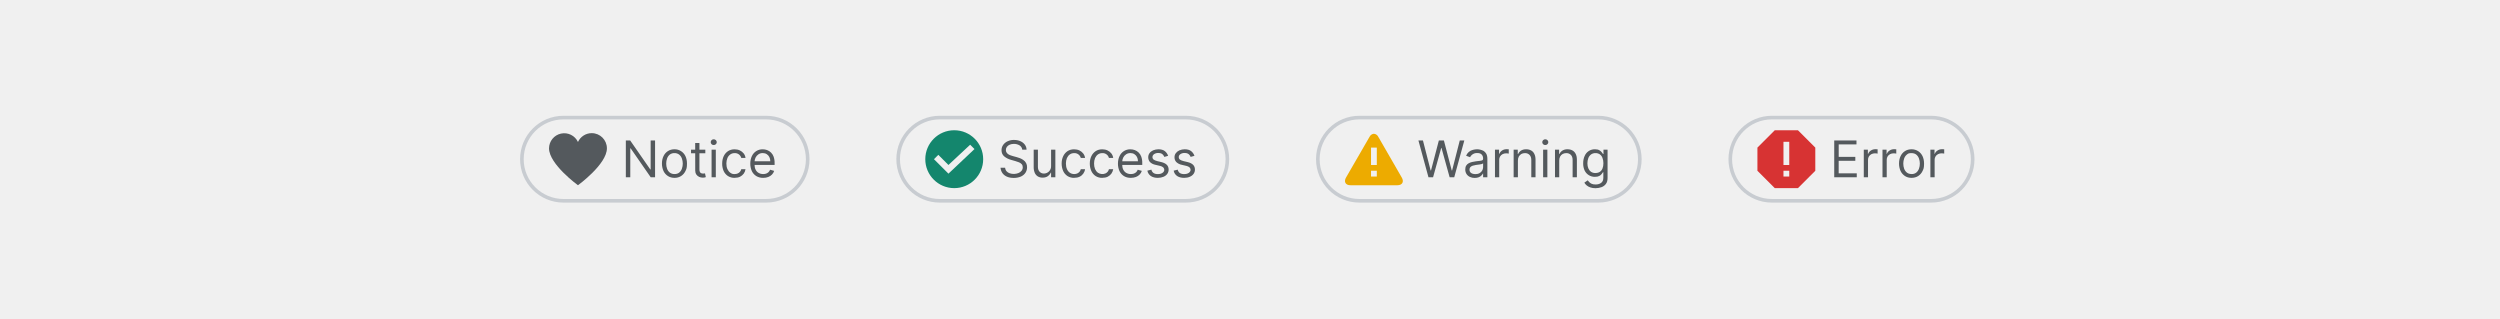
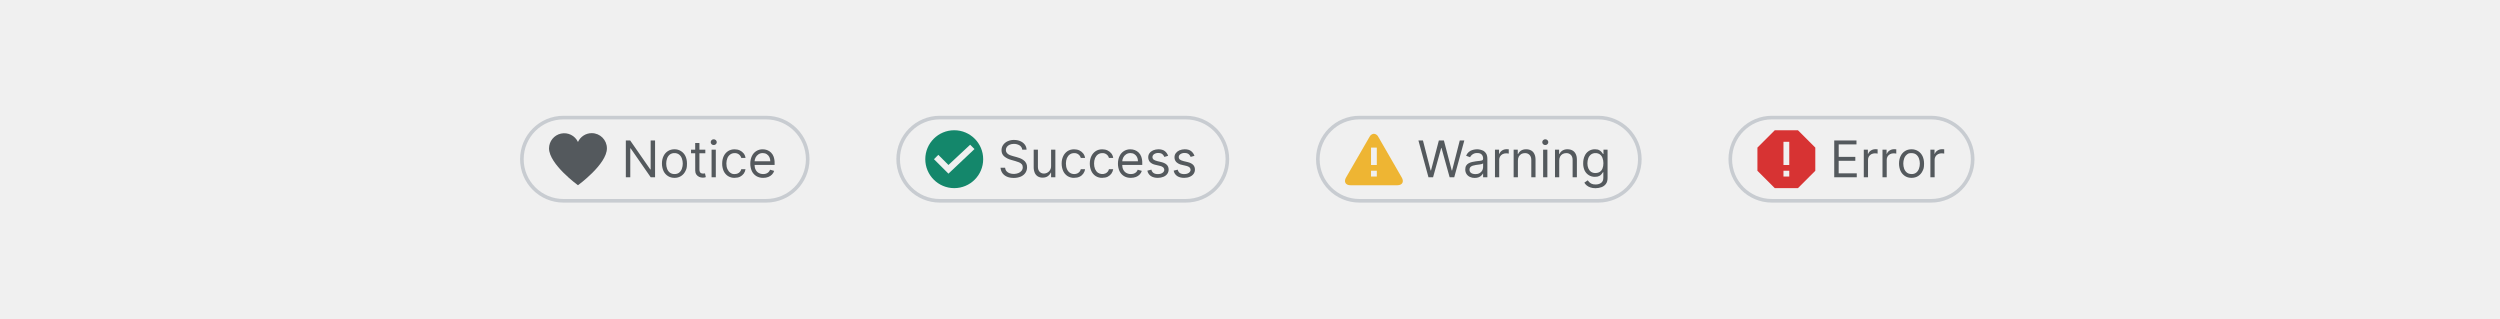
<svg xmlns="http://www.w3.org/2000/svg" width="691" height="88" fill="none" viewBox="0 0 691 88">
  <path fill="#54595D" fill-rule="evenodd" d="M163.55 36.8a4.2 4.2 0 0 0-3.8 2.44 4.2 4.2 0 0 0-8 1.76c0 4.4 8 10.2 8 10.2s8-5.8 8-10.2a4.2 4.2 0 0 0-4.2-4.2" clip-rule="evenodd" />
  <path fill="#54595D" d="M181.06 38.82V49h-1.2l-5.55-8h-.1v8h-1.23V38.82h1.2l5.56 8.01h.1v-8.01zm5.36 10.34q-1.03 0-1.8-.5a3.3 3.3 0 0 1-1.22-1.37 5 5 0 0 1-.44-2.07q0-1.2.44-2.08a3.3 3.3 0 0 1 1.21-1.38q.79-.5 1.81-.5a3.3 3.3 0 0 1 3.03 1.88q.43.9.43 2.08c0 1.18-.14 1.48-.43 2.07a3.3 3.3 0 0 1-1.22 1.38 3.3 3.3 0 0 1-1.8.49Zm0-1.05q.8 0 1.3-.4a2.4 2.4 0 0 0 .75-1.07 4.2 4.2 0 0 0 0-2.84 2.4 2.4 0 0 0-.75-1.07 2 2 0 0 0-1.3-.41 2 2 0 0 0-1.29.4 2.4 2.4 0 0 0-.75 1.08q-.24.66-.24 1.42 0 .77.24 1.42.24.66.75 1.06a2 2 0 0 0 1.3.4Zm8.53-6.75v1H191v-1zm-2.8-1.83h1.17v7.28q0 .5.15.75a.7.7 0 0 0 .38.33q.23.08.49.08l.32-.02.2-.04.23 1.05a2 2 0 0 1-.87.14 2.4 2.4 0 0 1-.97-.21 2 2 0 0 1-.79-.66 2 2 0 0 1-.3-1.1zm4.53 9.47v-7.64h1.17V49zm.6-8.91a.8.8 0 0 1-.6-.23.8.8 0 0 1-.24-.56.8.8 0 0 1 .24-.57.8.8 0 0 1 .6-.23q.33 0 .58.23a.8.8 0 0 1 .25.57.7.7 0 0 1-.25.56.8.8 0 0 1-.59.23Zm5.78 9.07a3.3 3.3 0 0 1-1.85-.5 3.3 3.3 0 0 1-1.2-1.4 5 5 0 0 1-.4-2.04q0-1.16.42-2.05a3.4 3.4 0 0 1 1.2-1.4q.78-.5 1.81-.5.8 0 1.45.3a3 3 0 0 1 1.06.83q.42.54.51 1.25h-1.17a1.8 1.8 0 0 0-1.83-1.33q-.69 0-1.2.36a2.3 2.3 0 0 0-.8 1 4 4 0 0 0-.29 1.5q0 .89.28 1.54.3.66.8 1.02c.5.36.75.37 1.21.37q.45 0 .83-.16a1.7 1.7 0 0 0 1-1.18h1.17q-.1.68-.49 1.22a3 3 0 0 1-1.03.86q-.63.3-1.48.3Zm7.88 0a3.6 3.6 0 0 1-1.9-.49 3.3 3.3 0 0 1-1.23-1.37 5 5 0 0 1-.43-2.06q0-1.17.43-2.07a3.2 3.2 0 0 1 3.01-1.9q.6 0 1.18.2a3 3 0 0 1 1.82 1.81 5 5 0 0 1 .28 1.8v.5h-5.89v-1.01h4.7q0-.65-.26-1.16a2 2 0 0 0-.73-.8q-.46-.3-1.1-.3-.7 0-1.21.36a2.3 2.3 0 0 0-.78.9 3 3 0 0 0-.28 1.17v.68q0 .87.3 1.47t.84.9q.54.32 1.25.32.45 0 .83-.13a2 2 0 0 0 .65-.4q.28-.27.43-.67l1.13.32a2.5 2.5 0 0 1-.6 1.01q-.42.44-1.04.68t-1.4.24" />
  <rect width="79" height="23" x="144.25" y="32.5" stroke="#C8CCD1" rx="11.5" />
  <g clip-path="url(#a)">
-     <path fill="#14866D" fill-rule="evenodd" d="M263.75 52a8 8 0 1 0 0-16 8 8 0 0 0 0 16m-1.6-4 7.2-6.8-1.2-1.2-6 5.6-2.8-2.8-1.2 1.2z" clip-rule="evenodd" />
+     <path fill="#14876B" fill-rule="evenodd" d="M263.75 52a8 8 0 1 0 0-16 8 8 0 0 0 0 16m-1.6-4 7.2-6.8-1.2-1.2-6 5.6-2.8-2.8-1.2 1.2z" clip-rule="evenodd" />
  </g>
  <path fill="#54595D" d="M282.55 41.36a1.6 1.6 0 0 0-.73-1.17 3 3 0 0 0-1.56-.42q-.67 0-1.18.22a2 2 0 0 0-.78.6 1.5 1.5 0 0 0-.28.87q0 .4.2.7.19.3.5.49.3.19.64.3l.63.2 1.03.28q.4.1.89.29a4 4 0 0 1 .93.5 2.3 2.3 0 0 1 1.04 2.01q0 .83-.43 1.5-.42.66-1.25 1.06a5 5 0 0 1-2 .39q-1.09 0-1.89-.35a3 3 0 0 1-1.25-.99 3 3 0 0 1-.51-1.47h1.27q.05.58.39.96a2 2 0 0 0 .86.56 3.5 3.5 0 0 0 2.4-.05 2 2 0 0 0 .9-.65 1.5 1.5 0 0 0 .32-.97q0-.51-.28-.83a2 2 0 0 0-.75-.52 8 8 0 0 0-1-.34l-1.25-.36a5 5 0 0 1-1.89-.98q-.7-.64-.7-1.67 0-.85.47-1.49a3 3 0 0 1 1.25-1 4 4 0 0 1 1.76-.35q.99 0 1.75.35.77.34 1.22.96.45.6.47 1.37zm7.97 4.52v-4.52h1.18V49h-1.18v-1.3h-.08a2.5 2.5 0 0 1-.83 1q-.57.4-1.43.4a2.6 2.6 0 0 1-1.28-.31 2.2 2.2 0 0 1-.87-.96 4 4 0 0 1-.32-1.61v-4.86h1.17v4.78q0 .83.47 1.33t1.2.5a2 2 0 0 0 1.97-2.1Zm6.39 3.28a3.3 3.3 0 0 1-1.86-.5 3.3 3.3 0 0 1-1.19-1.4 5 5 0 0 1-.42-2.04q0-1.16.43-2.05a3.4 3.4 0 0 1 1.2-1.4q.78-.5 1.81-.5.81 0 1.46.3a3 3 0 0 1 1.05.83 2.6 2.6 0 0 1 .52 1.25h-1.18a1.8 1.8 0 0 0-1.83-1.33q-.68 0-1.2.36-.5.35-.8 1a4 4 0 0 0-.28 1.5q0 .89.28 1.54.28.66.8 1.02.51.36 1.2.37.46 0 .84-.16a2 2 0 0 0 .63-.46q.26-.3.36-.72h1.18a2.7 2.7 0 0 1-1.52 2.08q-.64.3-1.49.3Zm7.77 0a3.3 3.3 0 0 1-1.85-.5 3.3 3.3 0 0 1-1.19-1.4 5 5 0 0 1-.42-2.04q0-1.16.43-2.05a3.4 3.4 0 0 1 1.2-1.4q.78-.5 1.81-.5.8 0 1.45.3a3 3 0 0 1 1.06.83 2.6 2.6 0 0 1 .52 1.25h-1.18a1.8 1.8 0 0 0-1.83-1.33q-.68 0-1.2.36-.5.35-.8 1a4 4 0 0 0-.28 1.5 4 4 0 0 0 .27 1.54q.3.66.8 1.02a2.2 2.2 0 0 0 2.04.21 1.7 1.7 0 0 0 1-1.18h1.18a3 3 0 0 1-.5 1.22 3 3 0 0 1-1.03.86q-.63.3-1.48.3Zm7.88 0q-1.1 0-1.9-.49a3.3 3.3 0 0 1-1.23-1.37 5 5 0 0 1-.43-2.06q0-1.17.43-2.07a3.2 3.2 0 0 1 3.01-1.9q.6 0 1.18.2a3 3 0 0 1 1.82 1.81 5 5 0 0 1 .28 1.8v.5h-5.88v-1.01h4.69q0-.65-.26-1.16a2 2 0 0 0-.73-.8q-.45-.3-1.1-.3-.7 0-1.21.36a2.3 2.3 0 0 0-.78.9 3 3 0 0 0-.28 1.17v.68q0 .87.3 1.47t.84.9q.54.32 1.25.32.46 0 .84-.13a2 2 0 0 0 .65-.4q.27-.27.42-.67l1.13.32a2.5 2.5 0 0 1-.6 1.01q-.42.45-1.04.68t-1.4.24m10.31-6.09-1.05.3a2 2 0 0 0-.3-.51 1.4 1.4 0 0 0-.51-.42q-.33-.15-.84-.16a2 2 0 0 0-1.17.32q-.45.31-.46.81 0 .44.32.7.31.24 1 .42l1.13.27q1.02.25 1.52.76t.5 1.31q0 .66-.37 1.18t-1.05.81-1.56.3q-1.17 0-1.93-.5a2.3 2.3 0 0 1-.97-1.49l1.11-.28q.15.61.6.93.45.3 1.17.3.82 0 1.3-.34.5-.36.5-.85a1 1 0 0 0-.29-.66 2 2 0 0 0-.85-.41l-1.28-.3a3 3 0 0 1-1.54-.77 2 2 0 0 1-.48-1.32q0-.65.36-1.14.37-.5 1-.78a4 4 0 0 1 1.44-.29q1.14 0 1.78.5t.92 1.31m7.28 0-1.06.3a2 2 0 0 0-.29-.51 1.4 1.4 0 0 0-.52-.42q-.33-.16-.84-.16a2 2 0 0 0-1.17.32q-.46.31-.46.81 0 .44.32.7.31.24 1 .42l1.13.27q1.02.25 1.52.76t.5 1.31q0 .66-.37 1.18t-1.05.81q-.66.3-1.56.3-1.17 0-1.93-.5a2.3 2.3 0 0 1-.97-1.49l1.11-.28q.17.62.6.93.46.3 1.17.3.82 0 1.3-.34.5-.36.5-.85a1 1 0 0 0-.28-.66 2 2 0 0 0-.86-.41l-1.27-.3a3 3 0 0 1-1.54-.77q-.5-.53-.5-1.32 0-.65.37-1.14a2.5 2.5 0 0 1 1-.78 4 4 0 0 1 1.44-.29q1.14 0 1.78.5t.93 1.31" />
  <rect width="91" height="23" x="248.25" y="32.5" stroke="#C8CCD1" rx="11.5" />
  <g clip-path="url(#b)">
-     <path fill="#EDAB00" fill-rule="evenodd" d="m387.46 49.09-6.49-11.25a1.5 1.5 0 0 0-1.22-.87 1.5 1.5 0 0 0-1.22.87l-6.5 11.25c-.66 1.16-.11 2.11 1.22 2.11h13c1.33 0 1.88-.95 1.21-2.11m-6.91-.29h-1.6v-1.6h1.6zm0-3.2h-1.6v-4.8h1.6z" clip-rule="evenodd" />
+     <path fill="#EEB533" fill-rule="evenodd" d="m387.46 49.09-6.49-11.25a1.5 1.5 0 0 0-1.22-.87 1.5 1.5 0 0 0-1.22.87l-6.5 11.25c-.66 1.16-.11 2.11 1.22 2.11h13c1.33 0 1.88-.95 1.21-2.11m-6.91-.29h-1.6v-1.6h1.6zm0-3.2h-1.6v-4.8h1.6z" clip-rule="evenodd" />
  </g>
  <path fill="#54595D" d="m394.83 49-2.78-10.18h1.25l2.13 8.3h.1l2.17-8.3h1.39l2.17 8.3h.1l2.12-8.3h1.26L401.95 49h-1.27l-2.25-8.11h-.08L396.1 49zm12.78.18a3 3 0 0 1-1.32-.27 2.3 2.3 0 0 1-.94-.8 2.3 2.3 0 0 1-.35-1.28q0-.65.26-1.06.25-.42.7-.65.42-.23.95-.35t1.05-.19l1.13-.13q.44-.05.64-.16t.2-.4v-.04q0-.74-.4-1.14-.4-.42-1.2-.41a2.1 2.1 0 0 0-2 1.15l-1.1-.4a2.7 2.7 0 0 1 1.88-1.63 5 5 0 0 1 1.17-.16 4 4 0 0 1 1.78.45q.45.27.75.8.3.55.3 1.46V49h-1.18v-1.03h-.06a2 2 0 0 1-.4.53 2 2 0 0 1-.73.48q-.47.2-1.13.2m.18-1.05q.69 0 1.17-.28a1.9 1.9 0 0 0 .97-1.61v-1.08a1 1 0 0 1-.32.17l-.58.12-1.12.15a5 5 0 0 0-.86.2 1.5 1.5 0 0 0-.64.39 1 1 0 0 0-.24.7q0 .61.46.93.45.3 1.16.3Zm5.42.87v-7.64h1.13v1.16h.08q.22-.57.75-.92a2.2 2.2 0 0 1 1.24-.36l.61.02v1.2l-.27-.05-.44-.03q-.55 0-1 .23a1.7 1.7 0 0 0-.93 1.56V49zm6.34-4.6V49h-1.18v-7.64h1.14v1.2h.1q.27-.59.81-.94.56-.36 1.41-.36.78 0 1.36.32.6.32.9.96.33.64.33 1.6V49h-1.17v-4.77q0-.9-.47-1.4a1.7 1.7 0 0 0-1.28-.51q-.57 0-1 .24a2 2 0 0 0-.7.71q-.25.47-.25 1.14Zm6.97 4.6v-7.64h1.17V49zm.6-8.91a.8.8 0 0 1-.6-.23.8.8 0 0 1-.24-.56.8.8 0 0 1 .25-.57.8.8 0 0 1 .59-.23q.34 0 .58.23a.7.7 0 0 1 .25.57.7.7 0 0 1-.25.56.8.8 0 0 1-.58.23m3.85 4.32V49h-1.17v-7.64h1.14v1.2h.1q.26-.59.81-.94a2.5 2.5 0 0 1 1.41-.36q.78 0 1.36.32t.9.96q.33.64.33 1.6V49h-1.18v-4.77q0-.9-.46-1.4a1.7 1.7 0 0 0-1.29-.51q-.55 0-1 .24t-.7.71-.25 1.14m10.06 7.61q-.85 0-1.46-.22a3 3 0 0 1-1.02-.56 3 3 0 0 1-.64-.75l.93-.65q.16.21.4.47.26.28.67.48.43.2 1.12.2.93 0 1.53-.45.6-.44.6-1.4v-1.55h-.1l-.37.52a2 2 0 0 1-.67.54q-.45.23-1.19.23a3.1 3.1 0 0 1-2.82-1.71 4.5 4.5 0 0 1-.42-2.03q0-1.17.41-2.04a3 3 0 0 1 2.85-1.84q.75 0 1.18.25.45.25.68.56l.37.5h.12v-1.2h1.13v7.85q0 .99-.45 1.6a2.6 2.6 0 0 1-1.19.9 5 5 0 0 1-1.66.3m-.04-4.2q.7 0 1.2-.32.48-.31.74-.93.25-.6.25-1.45 0-.82-.25-1.45a2 2 0 0 0-.73-1 2 2 0 0 0-1.2-.35 2 2 0 0 0-1.25.38 2.3 2.3 0 0 0-.74 1.01 4 4 0 0 0-.25 1.41q0 .8.25 1.4.26.61.75.96.5.35 1.23.35Z" />
  <rect width="89" height="23" x="364.25" y="32.5" stroke="#C8CCD1" rx="11.5" />
  <g clip-path="url(#c)">
    <path fill="#D73333" fill-rule="evenodd" d="m490.55 36-4.8 4.8v6.4l4.8 4.8h6.4l4.8-4.8v-6.4l-4.8-4.8zm2.4 9.6h1.6v-6.4h-1.6zm0 3.2h1.6v-1.6h-1.6z" clip-rule="evenodd" />
  </g>
  <path fill="#54595D" d="M506.98 49V38.82h6.15v1.1h-4.91v3.43h4.59v1.1h-4.6v3.46h5V49zm8.17 0v-7.64h1.13v1.16h.08q.21-.57.76-.92a2.2 2.2 0 0 1 1.23-.36l.62.02v1.2l-.28-.05-.44-.03q-.55 0-1 .23a1.7 1.7 0 0 0-.93 1.56V49zm5.17 0v-7.64h1.13v1.16h.08q.2-.57.76-.92a2.2 2.2 0 0 1 1.23-.36l.61.02v1.2l-.27-.05-.44-.03q-.55 0-1 .23a1.7 1.7 0 0 0-.93 1.56V49zm8.03.16q-1.04 0-1.81-.5a3.4 3.4 0 0 1-1.21-1.37 5 5 0 0 1-.44-2.07q0-1.2.44-2.08a3.3 3.3 0 0 1 1.2-1.38q.79-.5 1.82-.5a3.3 3.3 0 0 1 3.03 1.88q.43.9.43 2.08c0 1.18-.14 1.48-.43 2.07a3.3 3.3 0 0 1-1.22 1.38q-.77.48-1.8.49Zm0-1.05a2 2 0 0 0 1.3-.4q.5-.41.75-1.07a4.2 4.2 0 0 0 0-2.84 2.4 2.4 0 0 0-.75-1.07q-.5-.4-1.3-.41c-.8-.01-.95.13-1.29.4a2.4 2.4 0 0 0-.75 1.08q-.24.66-.24 1.42 0 .77.24 1.42.24.66.75 1.06.5.4 1.3.4Zm5.21.89v-7.64h1.14v1.16h.07q.21-.57.76-.92a2.2 2.2 0 0 1 1.23-.36l.62.02v1.2l-.27-.05-.45-.03q-.56 0-.99.23a1.7 1.7 0 0 0-.94 1.56V49z" />
  <rect width="67" height="23" x="478.25" y="32.5" stroke="#C8CCD1" rx="11.5" />
  <defs>
    <clipPath id="a">
      <path fill="#fff" d="M255.75 36h16v16h-16z" />
    </clipPath>
    <clipPath id="b">
      <path fill="#fff" d="M371.75 36h16v16h-16z" />
    </clipPath>
    <clipPath id="c">
      <path fill="#fff" d="M485.75 36h16v16h-16z" />
    </clipPath>
  </defs>
</svg>
